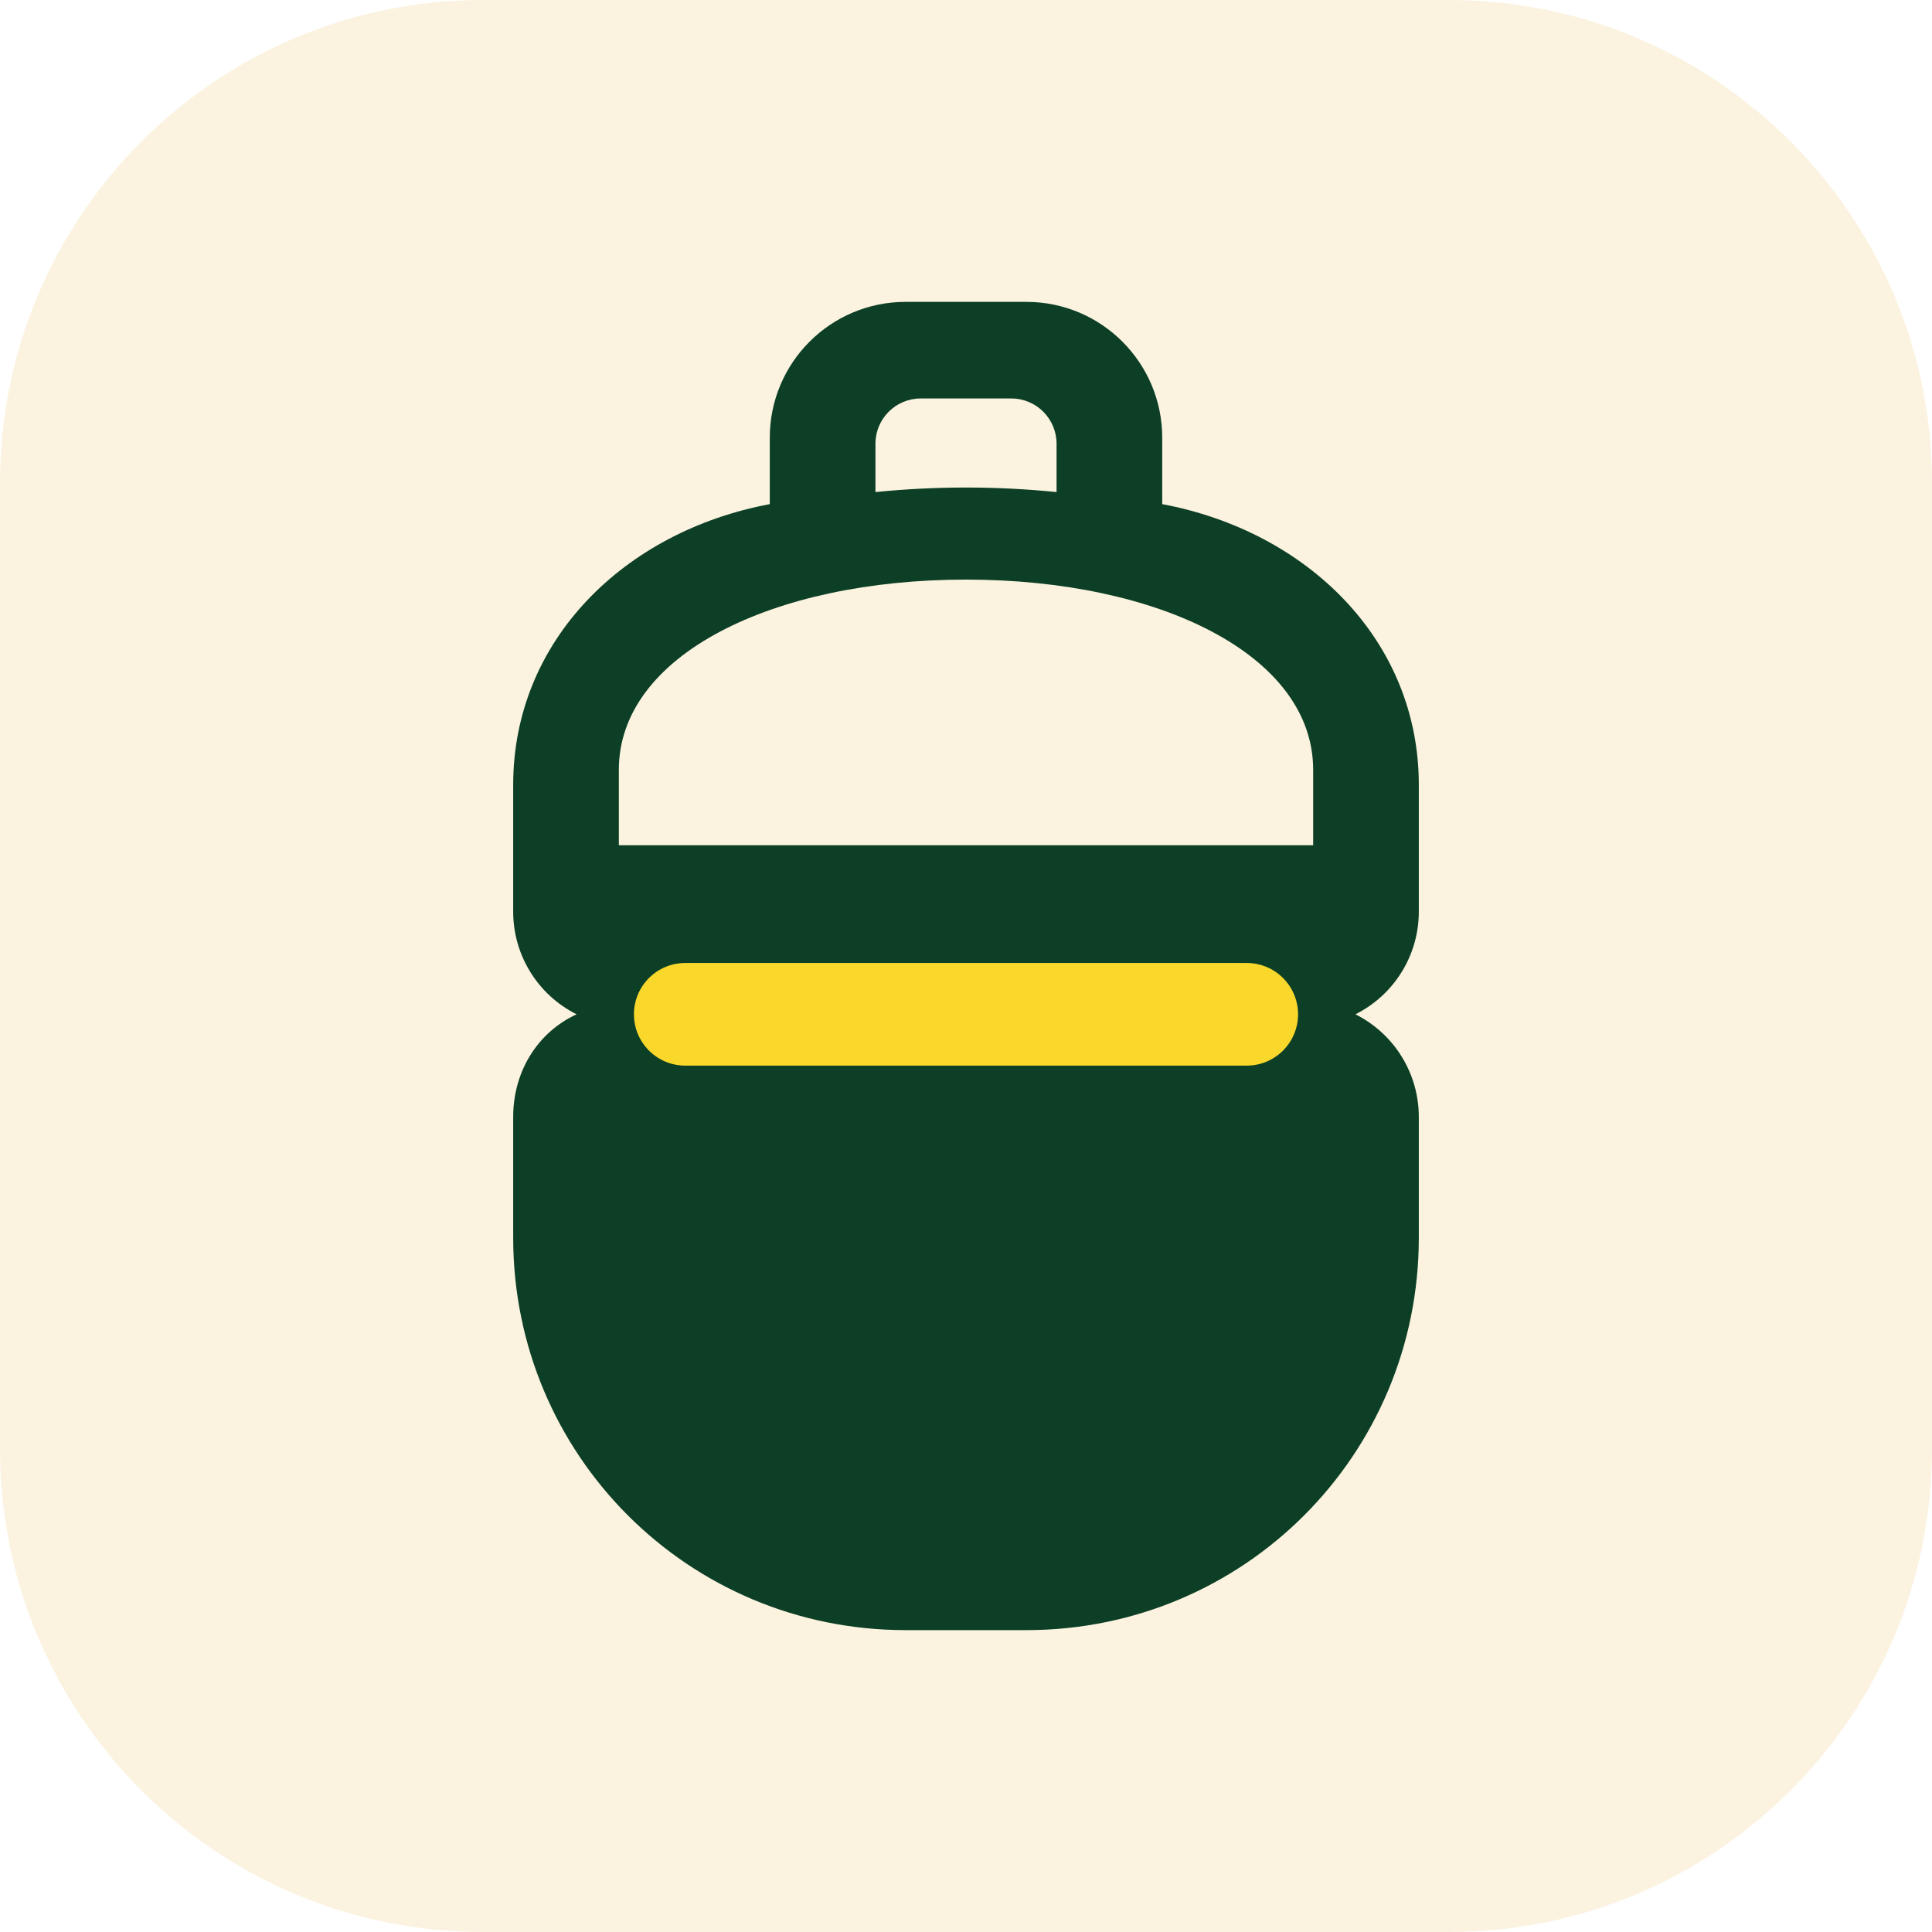
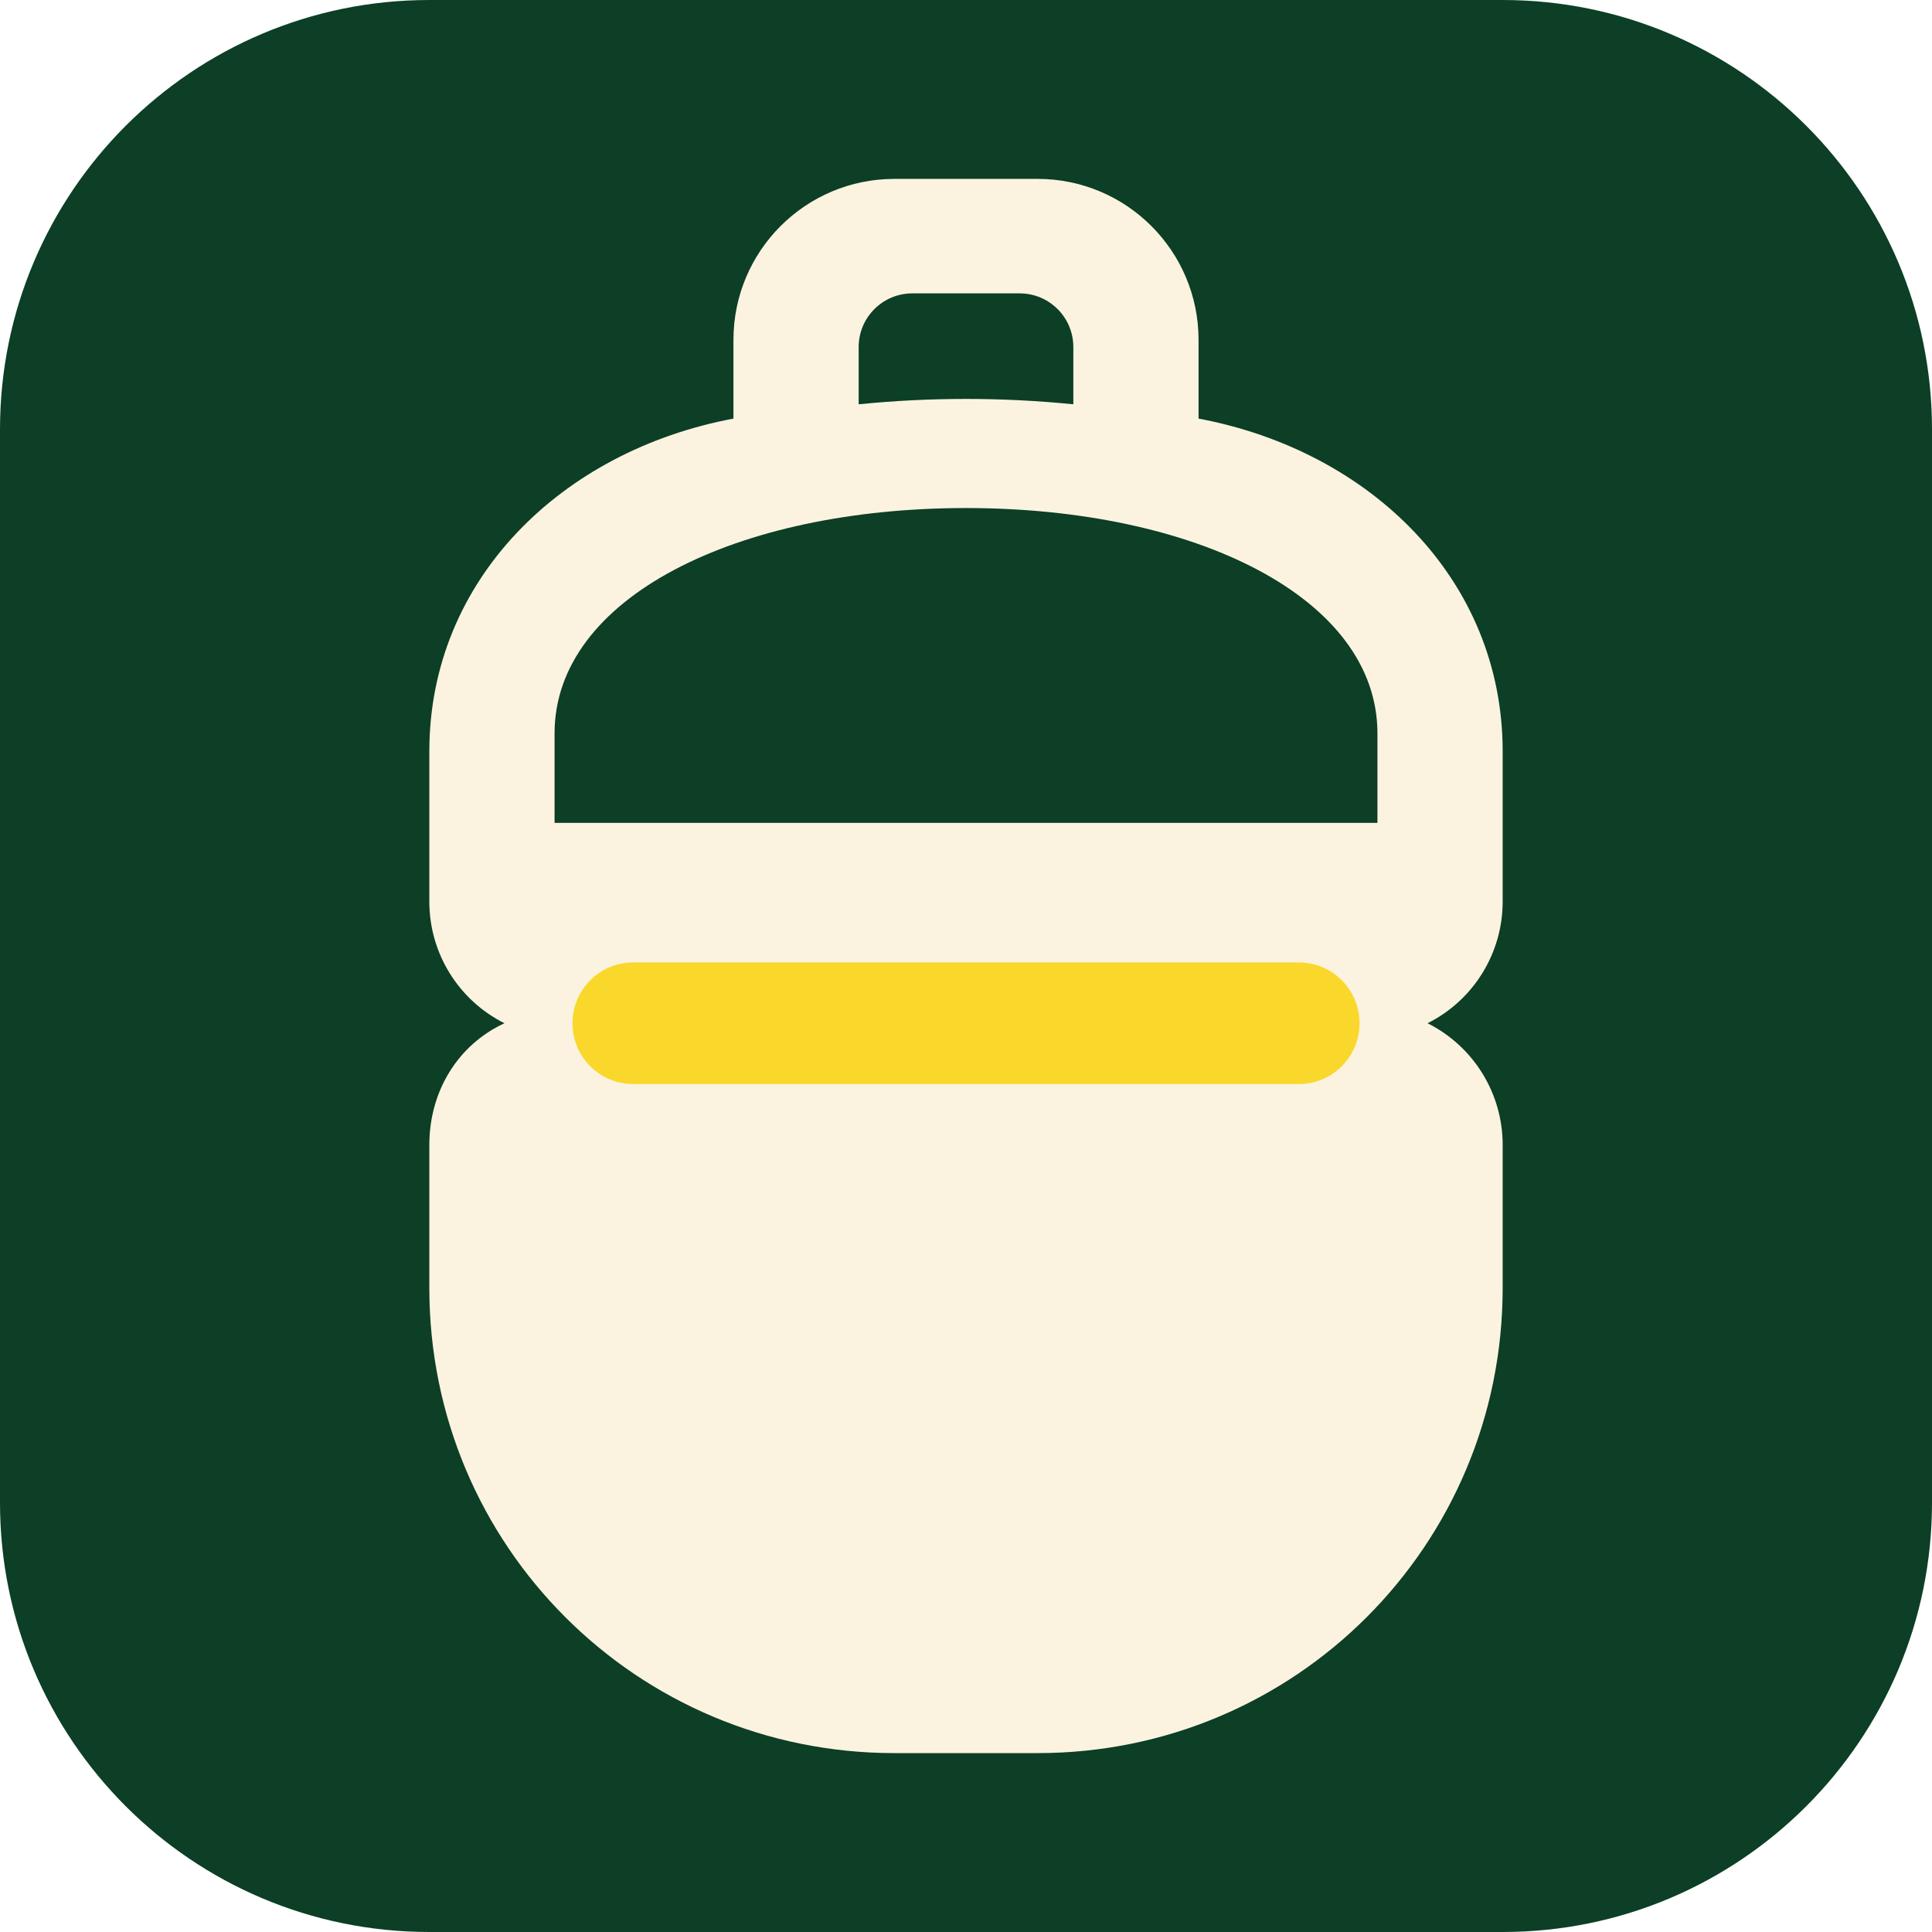
- <svg xmlns="http://www.w3.org/2000/svg" viewBox="0 0 64 64" role="img" aria-label="Native Meals">
-   <rect width="64" height="64" rx="16" fill="#FBF3E0" />
-   <path fill="#0C3F25" fill-rule="evenodd" clip-rule="evenodd" d="M25.5 14.5a4.5 4.5 0 0 1 4.5-4.5h4a4.5 4.5 0 0 1 4.5 4.5v2.2c4.8.9 8.5 4.5 8.5 9.3v4.2a3.8 3.8 0 0 1-2.1 3.4 3.8 3.8 0 0 1 2.1 3.4V41c0 7.2-5.8 13-13 13h-4c-7.2 0-13-5.8-13-13v-4c0-1.5.8-2.8 2.1-3.4A3.8 3.8 0 0 1 17 30.2V26c0-4.8 3.7-8.4 8.5-9.3v-2.2Zm3.5 1.8q3-.3 6 0v-1.6a1.5 1.5 0 0 0-1.5-1.5h-3a1.5 1.5 0 0 0-1.5 1.5v1.6Z" />
-   <path d="M20.5 25.5c0-3.8 5.1-6.3 11.5-6.3s11.5 2.5 11.5 6.3v2.5h-23v-2.5Z" fill="#FBF3E0" />
+ <svg xmlns="http://www.w3.org/2000/svg" viewBox="5 5 54 54" role="img" aria-label="Native Meals">
+   <rect x="5" y="5" width="54" height="54" rx="12" fill="#0C3F25" />
+   <path fill="#FBF3E0" fill-rule="evenodd" clip-rule="evenodd" d="M25.5 14.5a4.5 4.5 0 0 1 4.5-4.5h4a4.5 4.5 0 0 1 4.5 4.5v2.2c4.8.9 8.5 4.5 8.5 9.3v4.2a3.8 3.8 0 0 1-2.1 3.4 3.8 3.8 0 0 1 2.1 3.4V41c0 7.2-5.8 13-13 13h-4c-7.2 0-13-5.8-13-13v-4c0-1.5.8-2.8 2.1-3.4A3.8 3.8 0 0 1 17 30.2V26c0-4.8 3.7-8.4 8.5-9.3v-2.2Zm3.5 1.8q3-.3 6 0v-1.6a1.5 1.5 0 0 0-1.5-1.5h-3a1.5 1.5 0 0 0-1.5 1.5v1.6Z" />
+   <path d="M20.5 25.5c0-3.8 5.1-6.3 11.5-6.3s11.5 2.5 11.5 6.3v2.5h-23v-2.5Z" fill="#0C3F25" />
  <rect x="21" y="31.9" width="22" height="3.4" rx="1.7" fill="#F9D82B" />
</svg>
